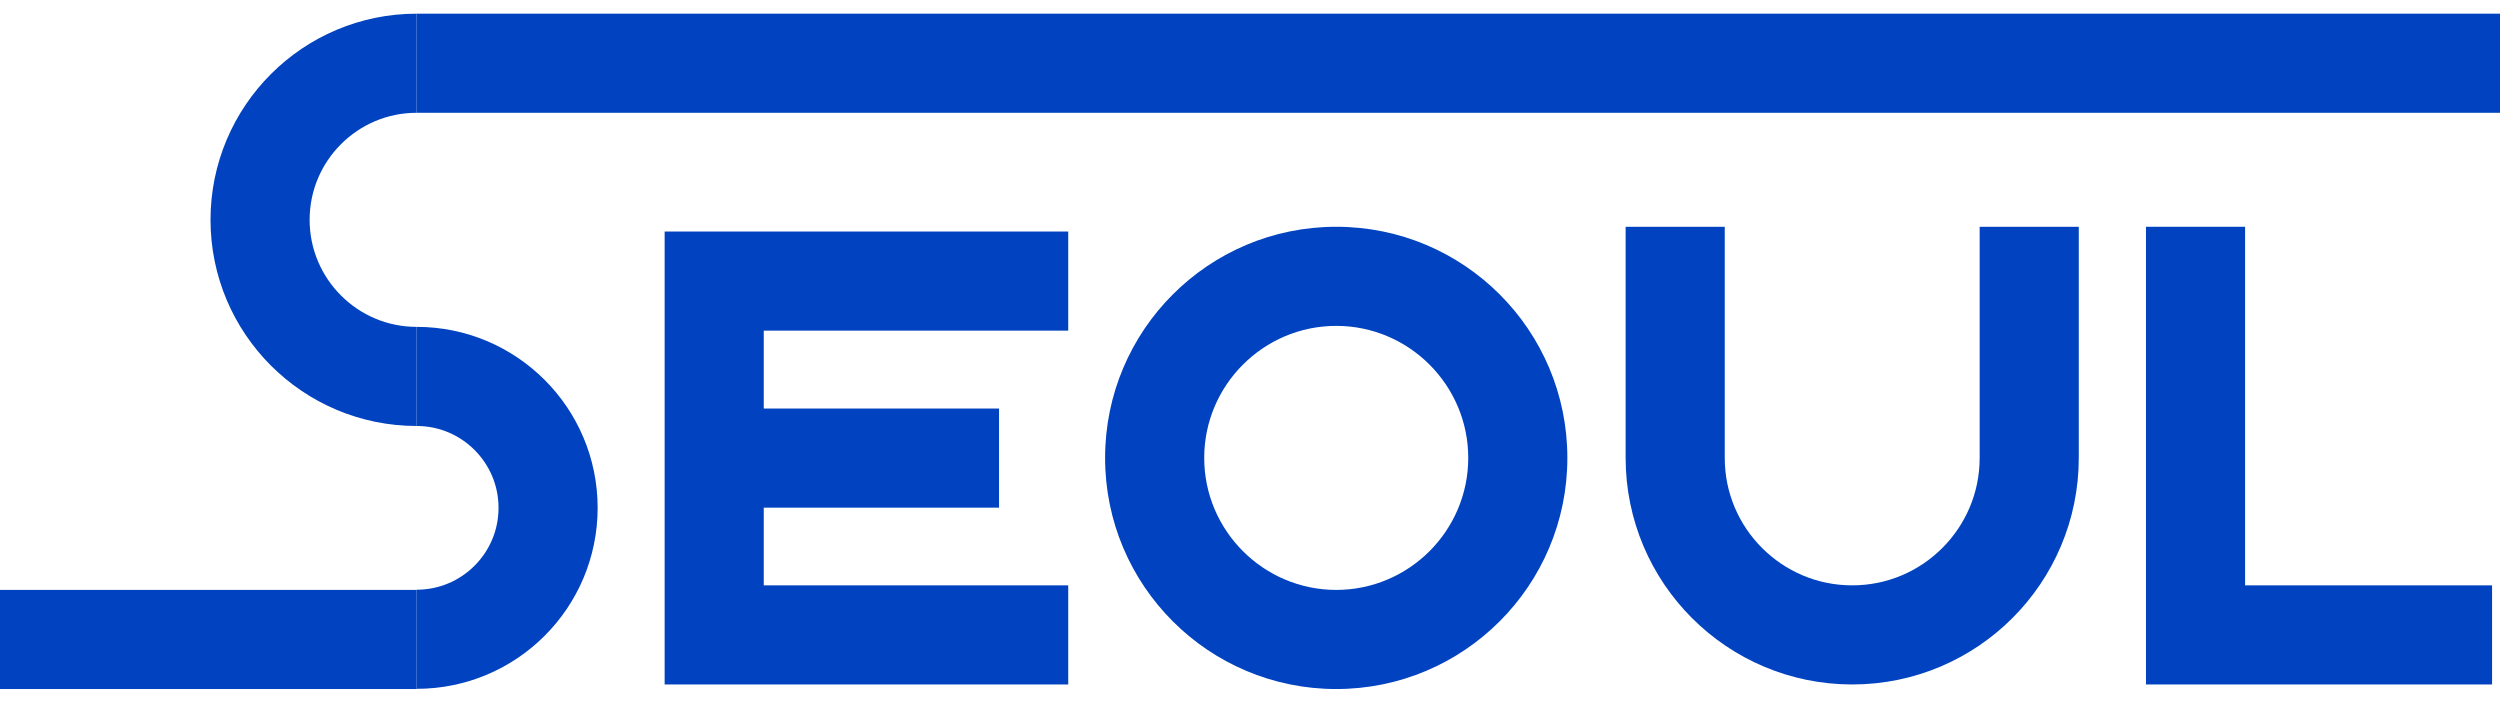
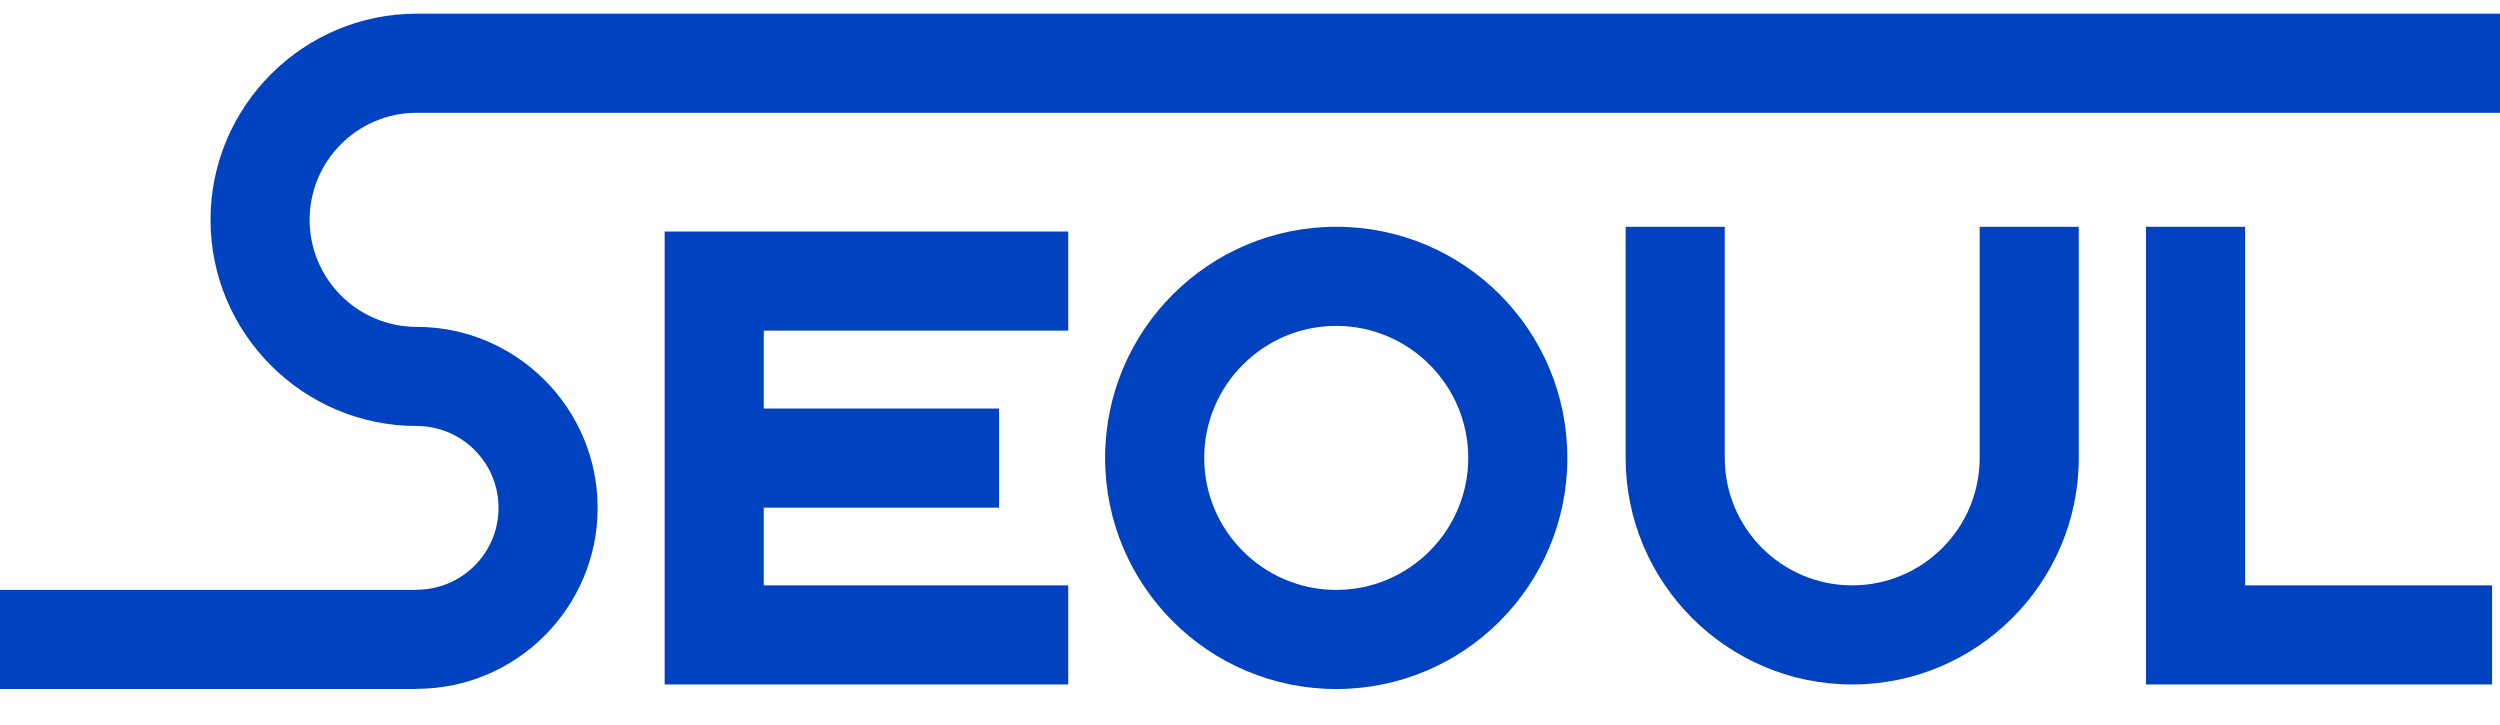
<svg xmlns="http://www.w3.org/2000/svg" version="1.1" id="Layer_1" x="0px" y="0px" viewBox="0 0 1261.2 365.4" style="enable-background:new 0 0 1261.2 365.4;" xml:space="preserve">
  <style type="text/css">
- 	.st0{fill:none;stroke:#0042BF;stroke-width:50;stroke-miterlimit:10;}
- 	.st1{fill:#0042BF;}
+ 	.st0{fill:#0042BF;}
</style>
-   <line class="st0" x1="0" y1="322.6" x2="210.2" y2="322.6" />
-   <line class="st0" x1="210.2" y1="31.9" x2="1261.2" y2="31.9" />
-   <path class="st0" d="M210.2,189.9c36.6,0,66.3,29.7,66.3,66.3s-29.7,66.3-66.3,66.3" />
-   <path class="st0" d="M210.2,189.9c-43.6,0-79-35.4-79-79s35.4-79,79-79" />
+   <path class="st0" d="M210.2,56.9h1051v-50h-1051c-57.3,0-104,46.7-104,104s46.7,104,104,104c22.8,0,41.3,18.5,41.3,41.3  c0,22.8-18.5,41.3-41.3,41.3v0.1H0v50h210.2v-0.1c50.3,0,91.3-41,91.3-91.3c0-50.3-41-91.3-91.3-91.3c-29.8,0-54-24.2-54-54  S180.4,56.9,210.2,56.9z" />
  <g>
-     <path class="st1" d="M674.1,164.4c36.7,0,66.6,29.9,66.6,66.6s-29.9,66.6-66.6,66.6c-36.7,0-66.6-29.9-66.6-66.6   S637.4,164.4,674.1,164.4 M674.1,114.4c-64.4,0-116.6,52.2-116.6,116.6s52.2,116.6,116.6,116.6s116.6-52.2,116.6-116.6   S738.6,114.4,674.1,114.4L674.1,114.4z" />
+     <g>
+       <path class="st0" d="M674.1,164.4c36.7,0,66.6,29.9,66.6,66.6s-29.9,66.6-66.6,66.6c-36.7,0-66.6-29.9-66.6-66.6    S637.4,164.4,674.1,164.4 M674.1,114.4c-64.4,0-116.6,52.2-116.6,116.6s52.2,116.6,116.6,116.6S790.7,295.4,790.7,231    S738.6,114.4,674.1,114.4L674.1,114.4z" />
+     </g>
  </g>
-   <path class="st0" d="M1023.7,114.4v116.6c0,49.3-40,89.3-89.3,89.3s-89.3-40-89.3-89.3V114.4" />
-   <polyline class="st0" points="538.9,141.8 360.3,141.8 360.3,320.3 538.9,320.3 " />
-   <polyline class="st0" points="1257.2,320.3 1107.6,320.3 1107.6,114.4 " />
-   <line class="st0" x1="360.3" y1="231.1" x2="504" y2="231.1" />
+   <g>
+     <path class="st0" d="M934.4,345.3c-63,0-114.3-51.3-114.3-114.3V114.4h50V231c0,35.5,28.8,64.3,64.3,64.3s64.3-28.8,64.3-64.3   V114.4h50V231C1048.7,294,997.4,345.3,934.4,345.3z" />
+   </g>
+   <g>
+     <polygon class="st0" points="1257.2,345.3 1082.6,345.3 1082.6,114.4 1132.6,114.4 1132.6,295.3 1257.2,295.3  " />
+   </g>
+   <polygon class="st0" points="538.9,166.8 538.9,116.8 335.3,116.8 335.3,345.3 538.9,345.3 538.9,295.3 385.3,295.3 385.3,256.1   504,256.1 504,206.1 385.3,206.1 385.3,166.8 " />
</svg>
